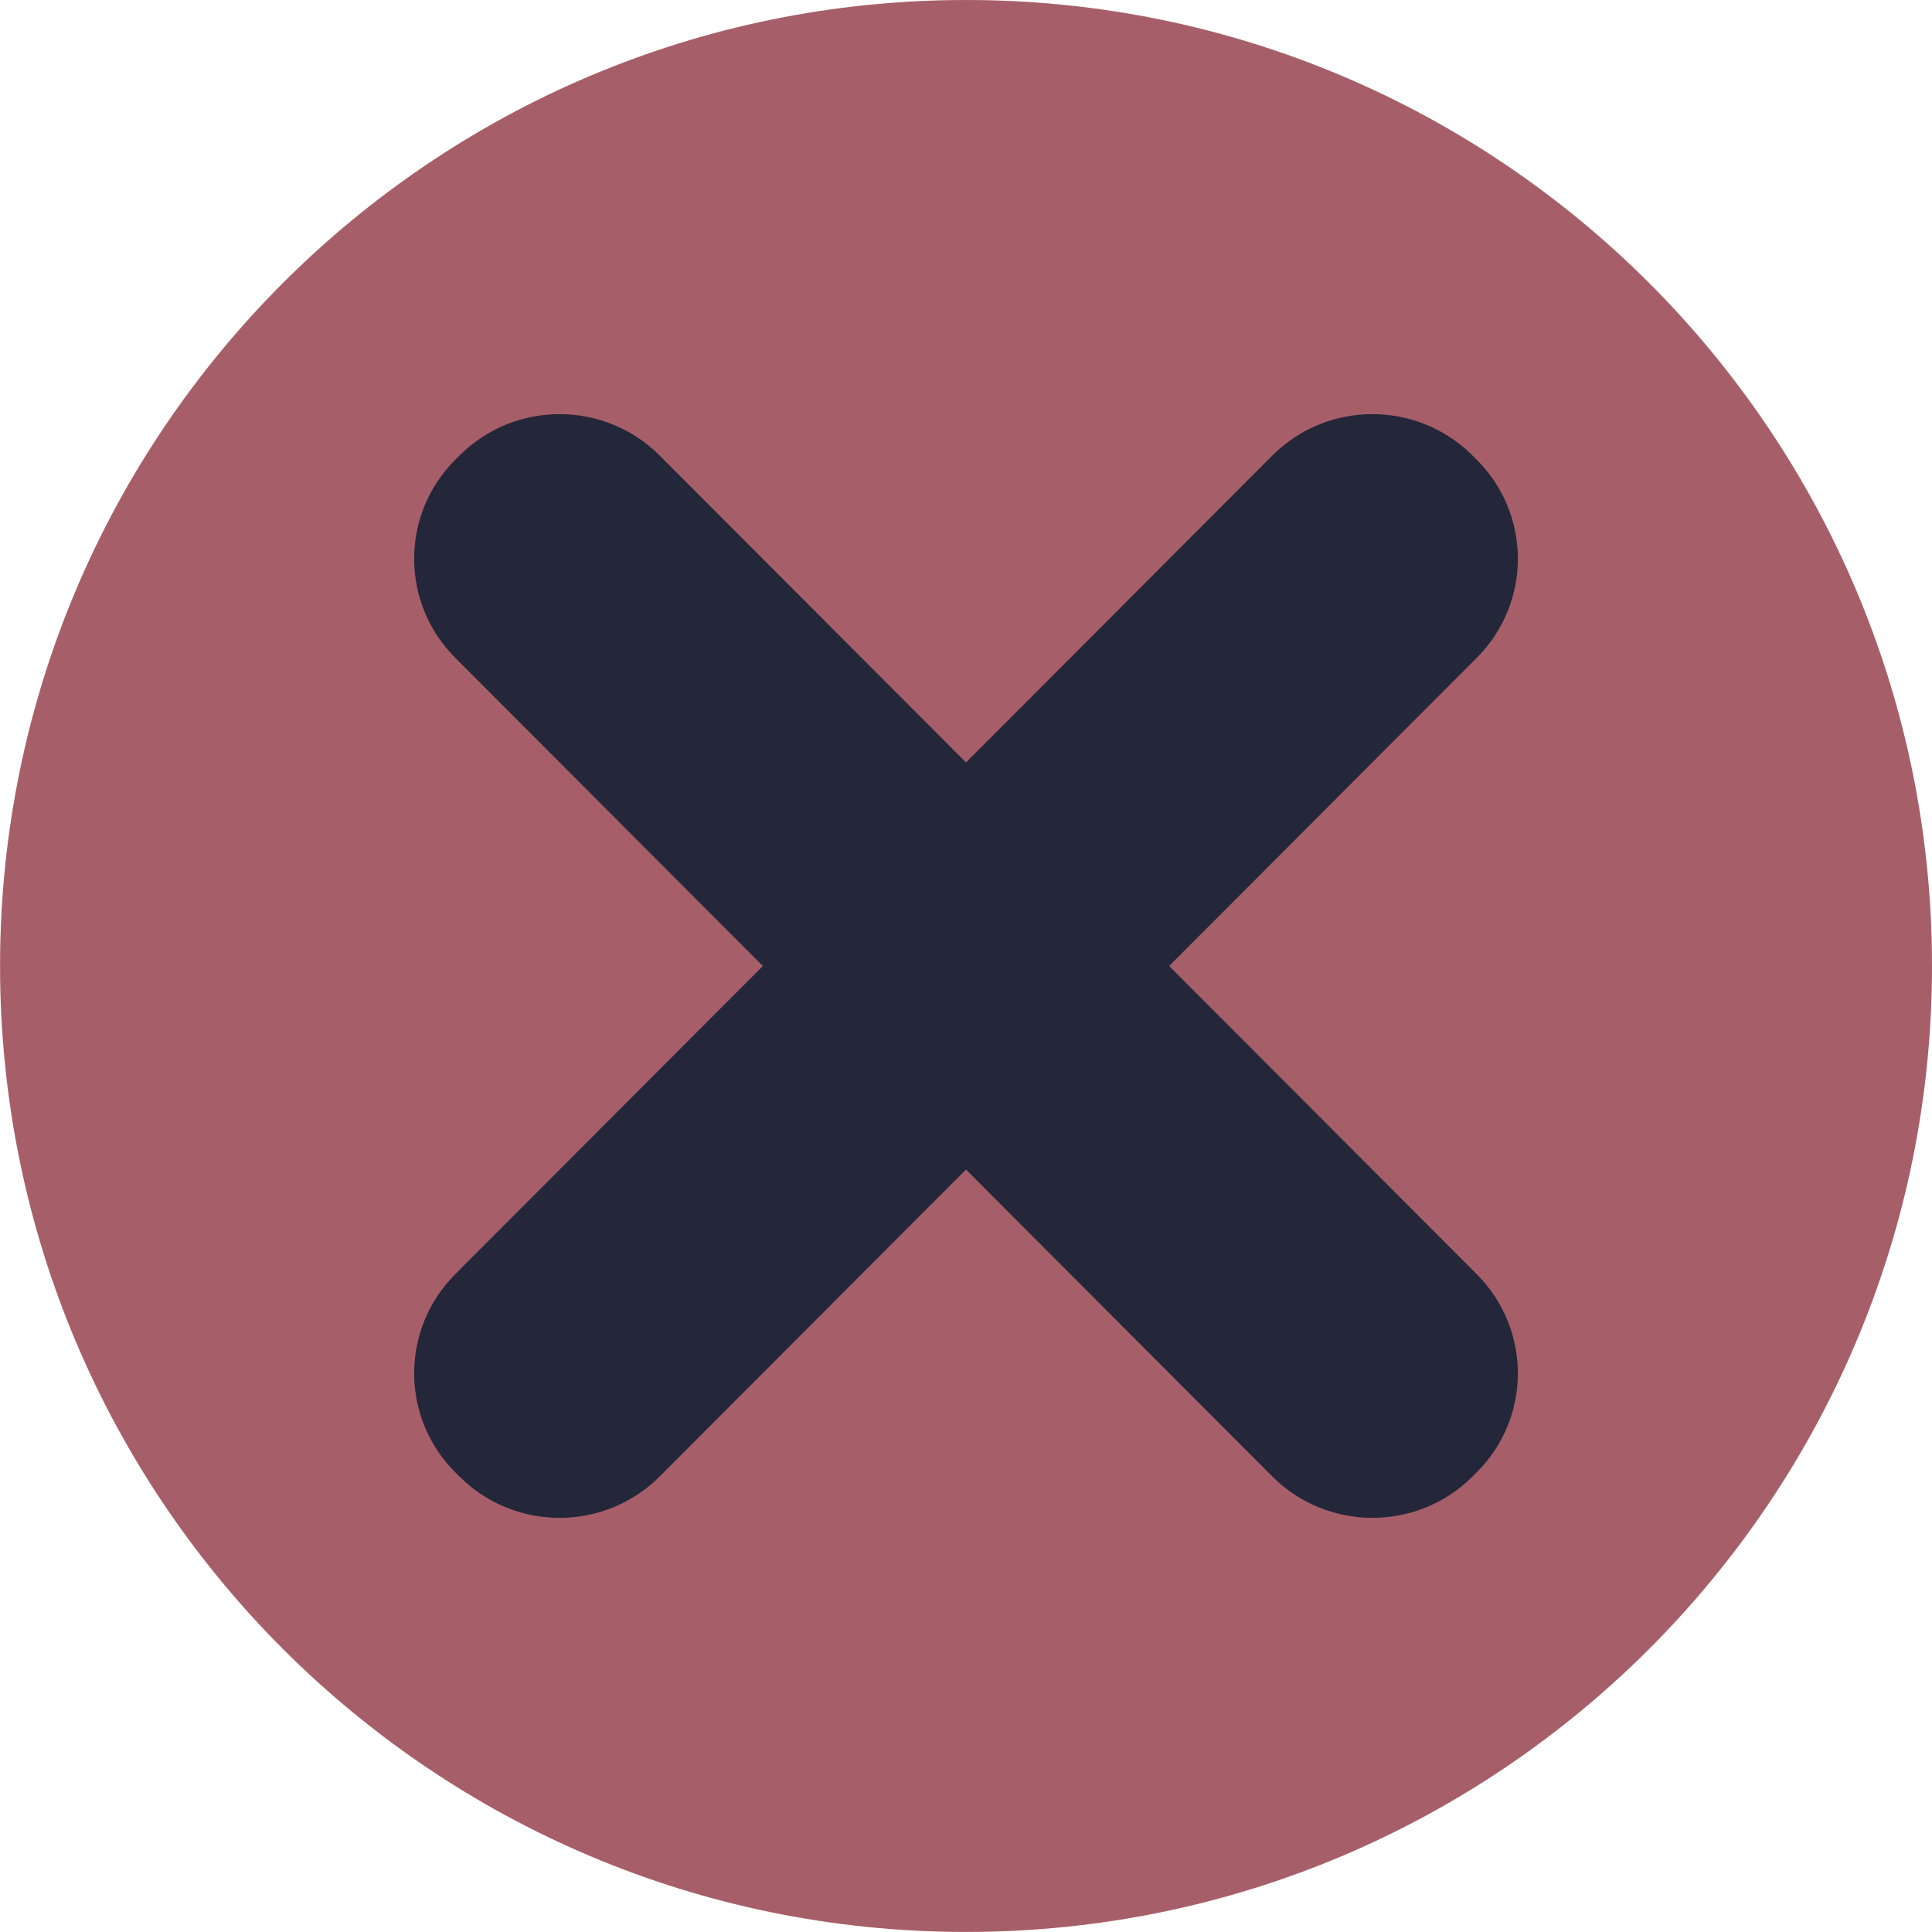
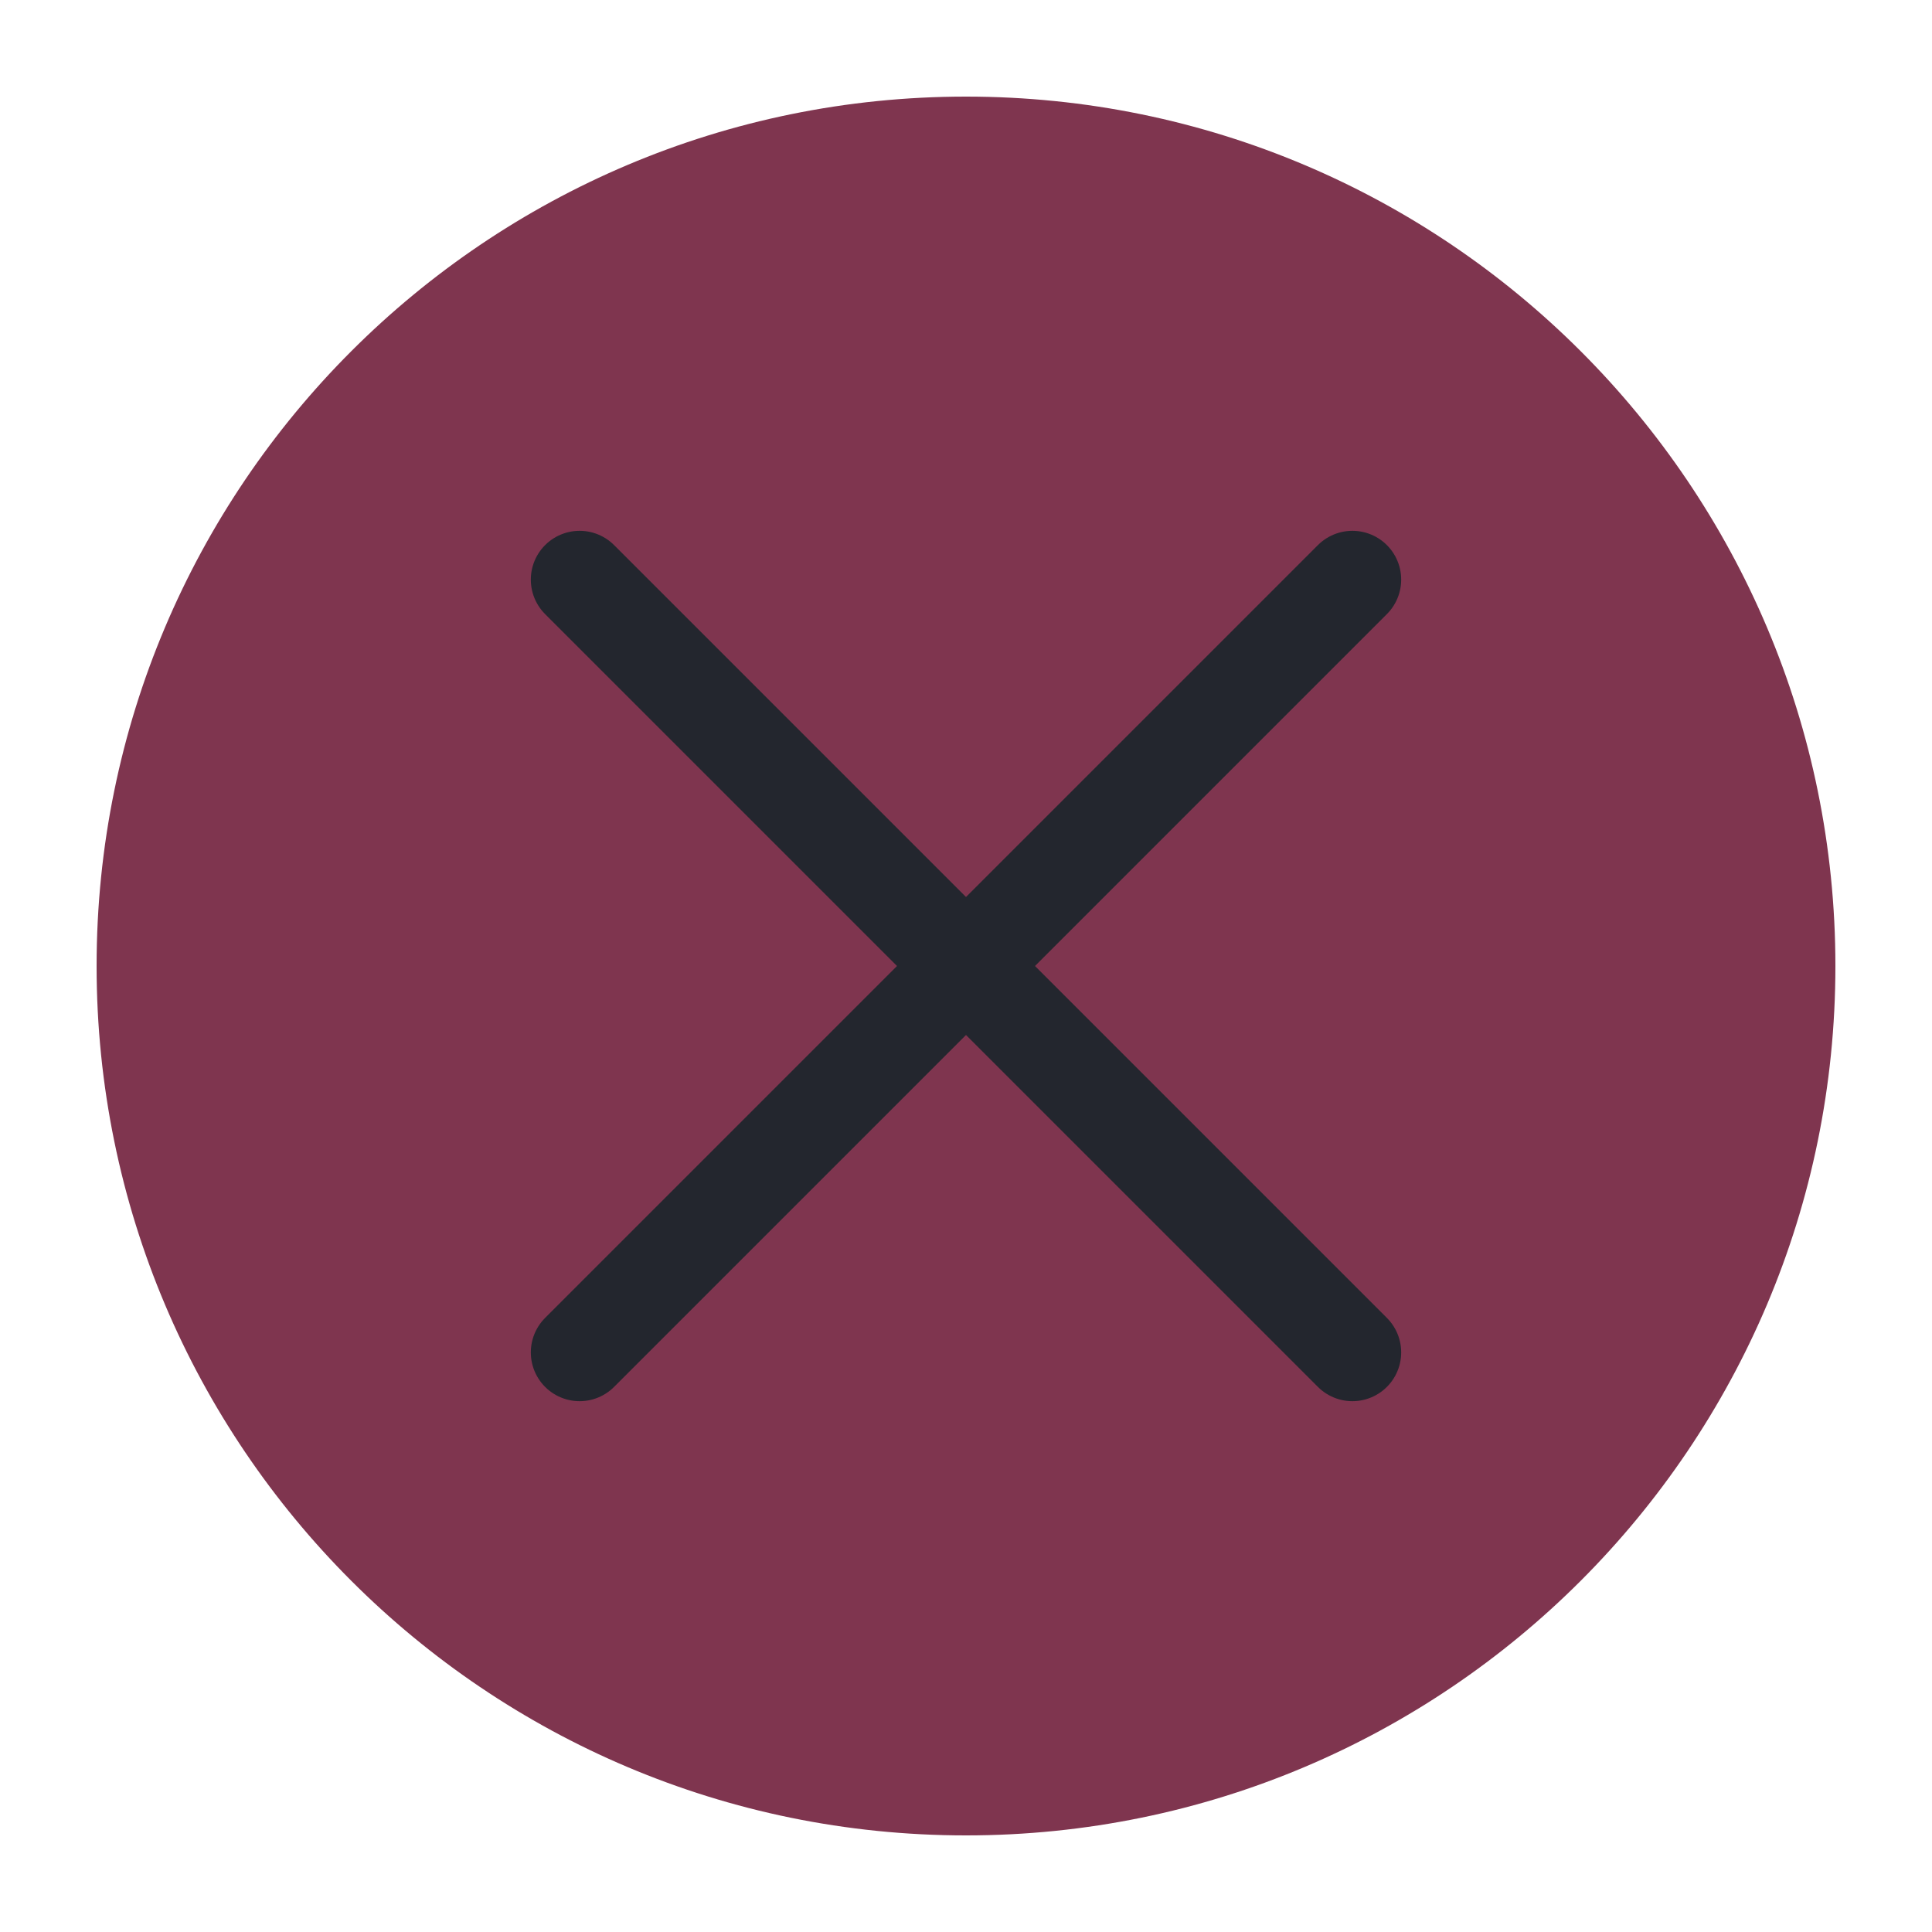
<svg xmlns="http://www.w3.org/2000/svg" viewBox="0 0 50 50" version="1.2" baseProfile="tiny">
  <defs>
</defs>
  <g fill="none" stroke="black" stroke-width="1" fill-rule="evenodd" stroke-linecap="square" stroke-linejoin="bevel">
-     <g fill="#ed8796" fill-opacity="1" stroke="none" transform="matrix(2.69966,0,0,2.69966,-117.857,-7.14286)" font-family="Noto Sans" font-size="10" font-weight="400" font-style="normal">
-       <circle cx="52.917" cy="11.906" r="9.26" />
+     <g fill="none" stroke="#000000" stroke-opacity="1" stroke-width="1" stroke-linecap="square" stroke-linejoin="bevel" transform="matrix(1,0,0,1,0,0)" font-family="Noto Sans" font-size="10" font-weight="400" font-style="normal">
+ </g>
+     <g fill="#7f354f" fill-opacity="1" stroke="none" transform="matrix(2.5,0,0,2.5,2.5,2.5)" font-family="Noto Sans" font-size="10" font-weight="400" font-style="normal">
+       <circle cx="9" cy="9" r="9" />
    </g>
-     <g fill="#000000" fill-opacity="1" stroke="none" transform="matrix(2.69966,0,0,2.69966,-117.857,-7.14286)" font-family="Noto Sans" font-size="10" font-weight="400" font-style="normal" opacity="0.3">
-       <circle cx="52.917" cy="11.906" r="9.26" />
-     </g>
-     <g fill="#24273a" fill-opacity="1" stroke="none" transform="matrix(1.9071,1.9108,-1.92113,1.89669,-117.857,-7.14286)" font-family="Noto Sans" font-size="10" font-weight="400" font-style="normal">
-       <path vector-effect="none" fill-rule="evenodd" d="M38.757,-29.072 C38.757,-29.818 39.361,-30.422 40.107,-30.422 L51.194,-30.422 C51.94,-30.422 52.545,-29.818 52.545,-29.072 L52.545,-29.015 C52.545,-28.27 51.94,-27.665 51.194,-27.665 L40.107,-27.665 C39.361,-27.665 38.757,-28.27 38.757,-29.015 L38.757,-29.072" />
-     </g>
-     <g fill="#24273a" fill-opacity="1" stroke="none" transform="matrix(-1.9071,1.9108,1.92113,1.89669,-117.857,-7.14286)" font-family="Noto Sans" font-size="10" font-weight="400" font-style="normal">
-       <path vector-effect="none" fill-rule="evenodd" d="M-35.599,45.837 C-35.599,45.091 -34.995,44.487 -34.249,44.487 L-23.162,44.487 C-22.416,44.487 -21.811,45.091 -21.811,45.837 L-21.811,45.894 C-21.811,46.64 -22.416,47.244 -23.162,47.244 L-34.249,47.244 C-34.995,47.244 -35.599,46.64 -35.599,45.894 L-35.599,45.837" />
+     <g fill="none" stroke="#23262e" stroke-opacity="1" stroke-width="1.01" stroke-linecap="round" stroke-linejoin="miter" stroke-miterlimit="2" transform="matrix(2.5,0,0,2.5,2.5,2.5)" font-family="Noto Sans" font-size="10" font-weight="400" font-style="normal">
+       <polyline fill="none" vector-effect="none" points="5,5 13,13 " />
+       <polyline fill="none" vector-effect="none" points="13,5 5,13 " />
    </g>
    <g fill="none" stroke="#000000" stroke-opacity="1" stroke-width="1" stroke-linecap="square" stroke-linejoin="bevel" transform="matrix(1,0,0,1,0,0)" font-family="Noto Sans" font-size="10" font-weight="400" font-style="normal">
</g>
  </g>
</svg>
